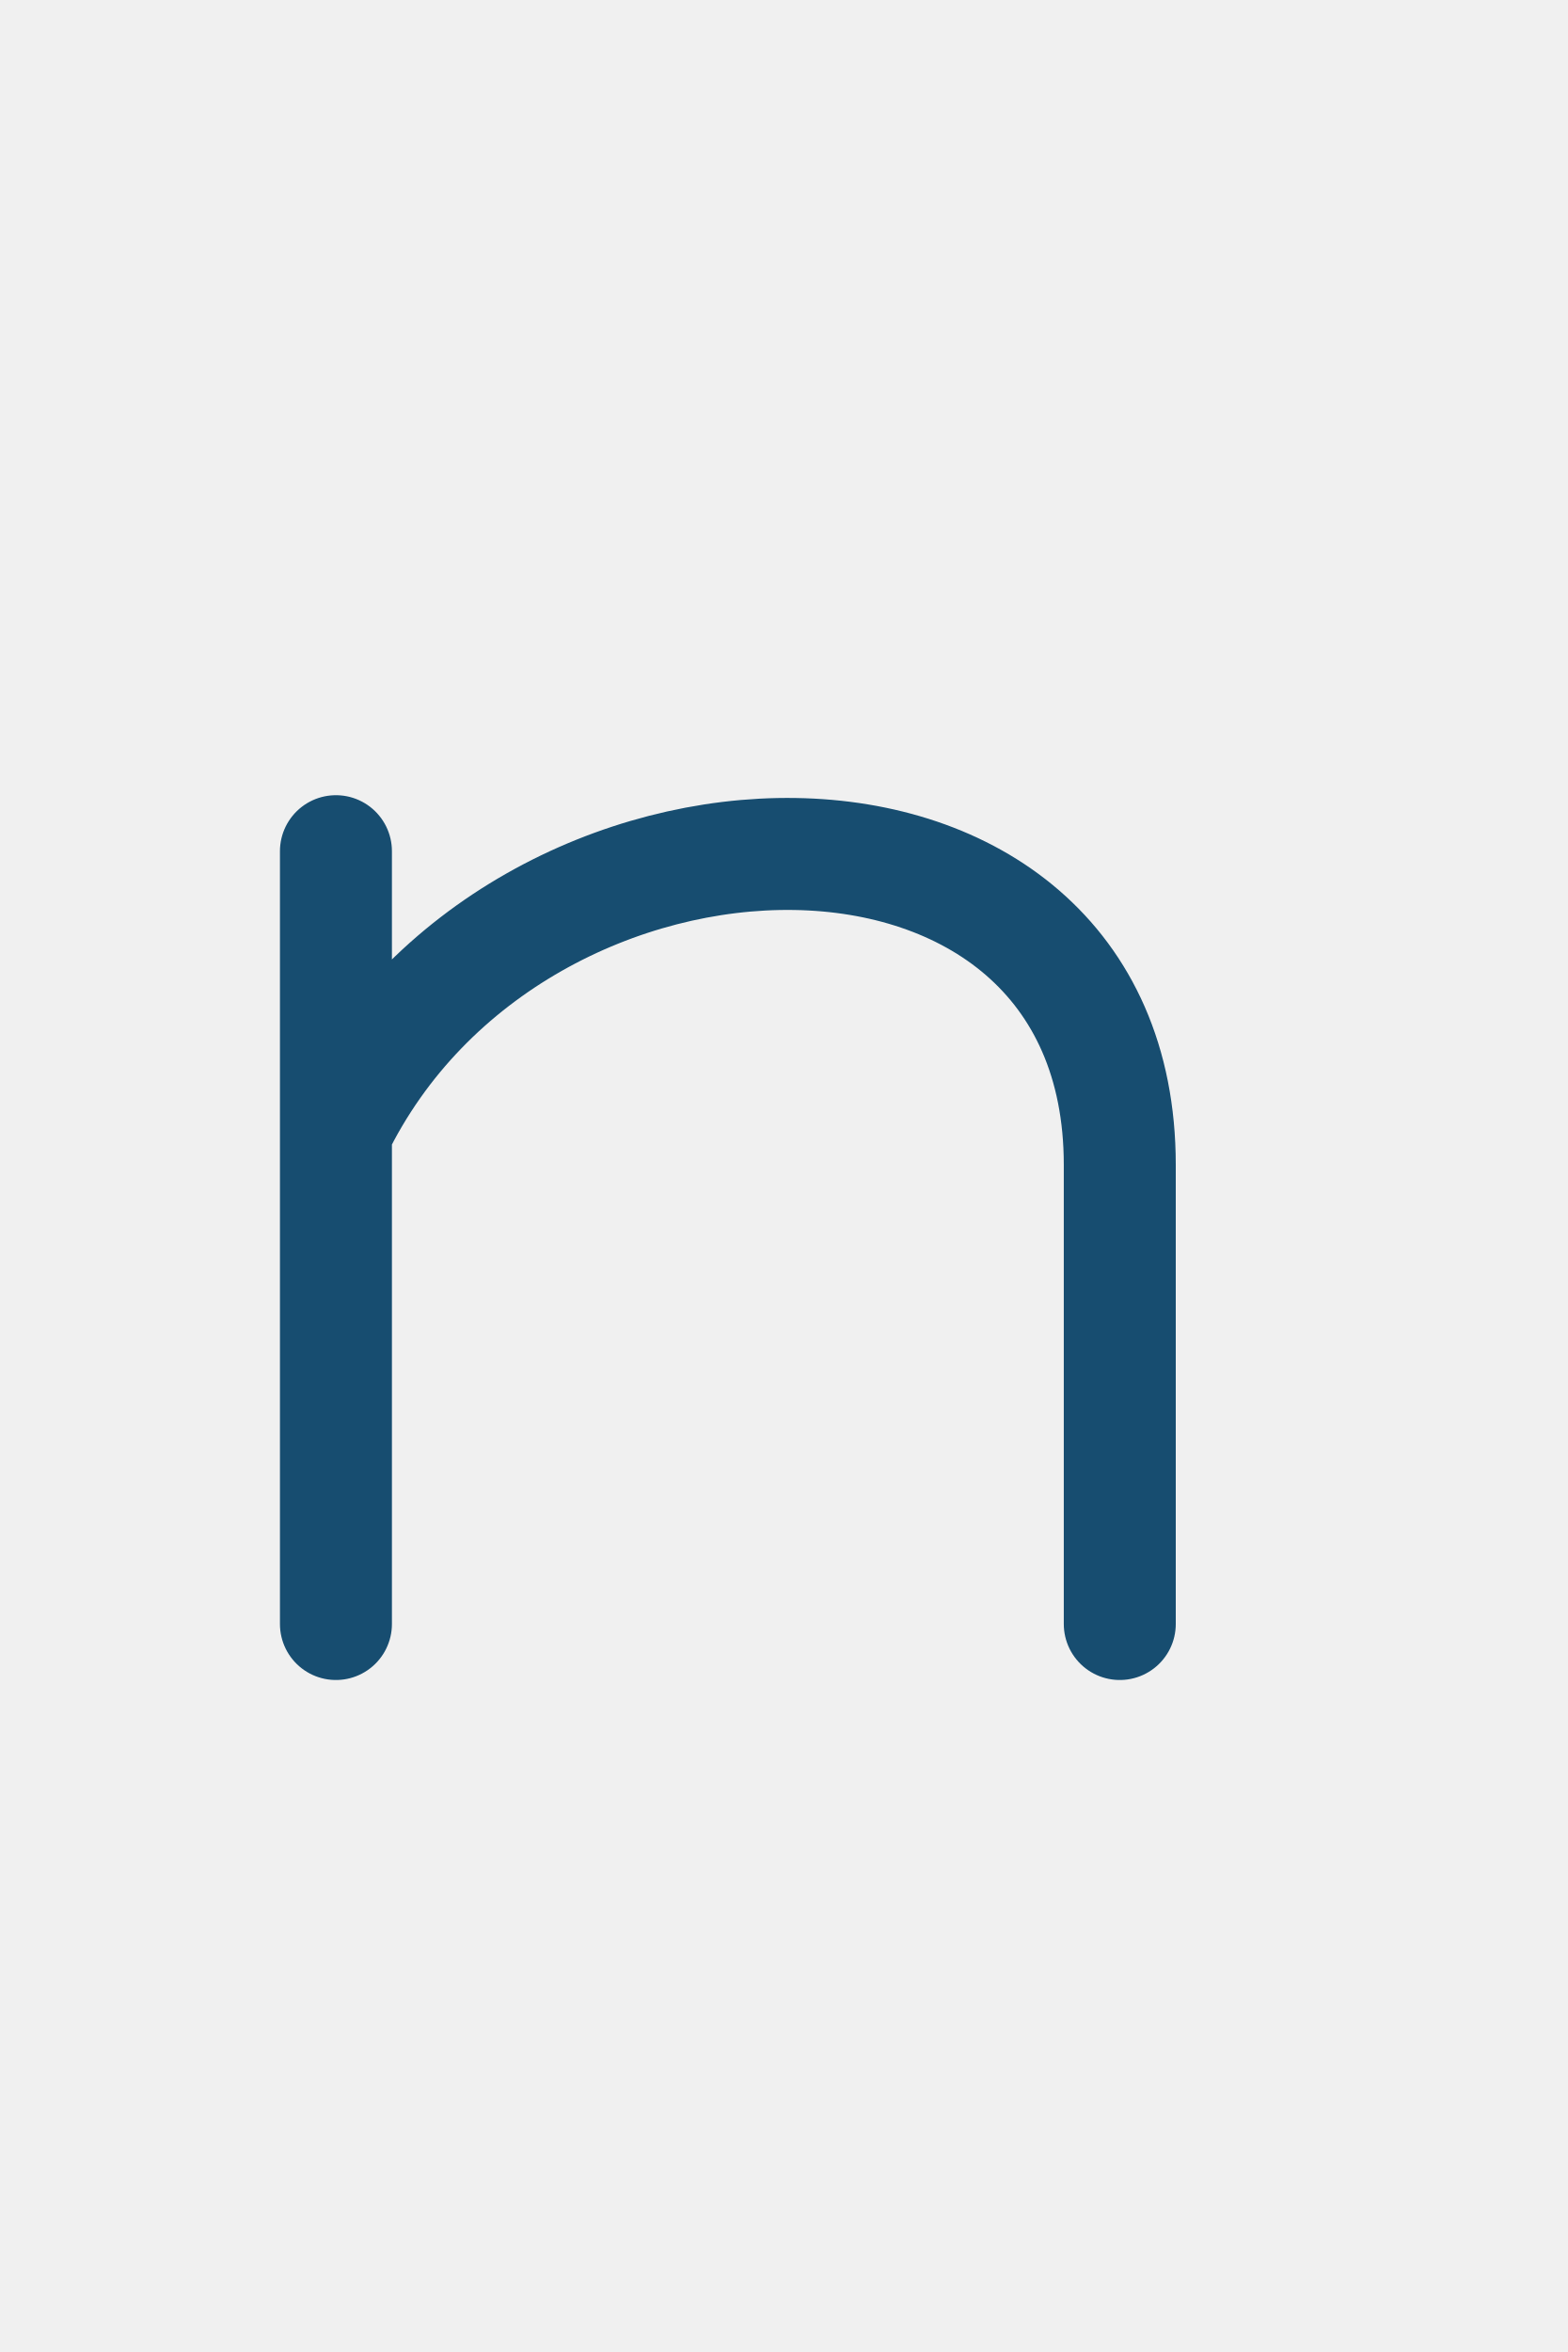
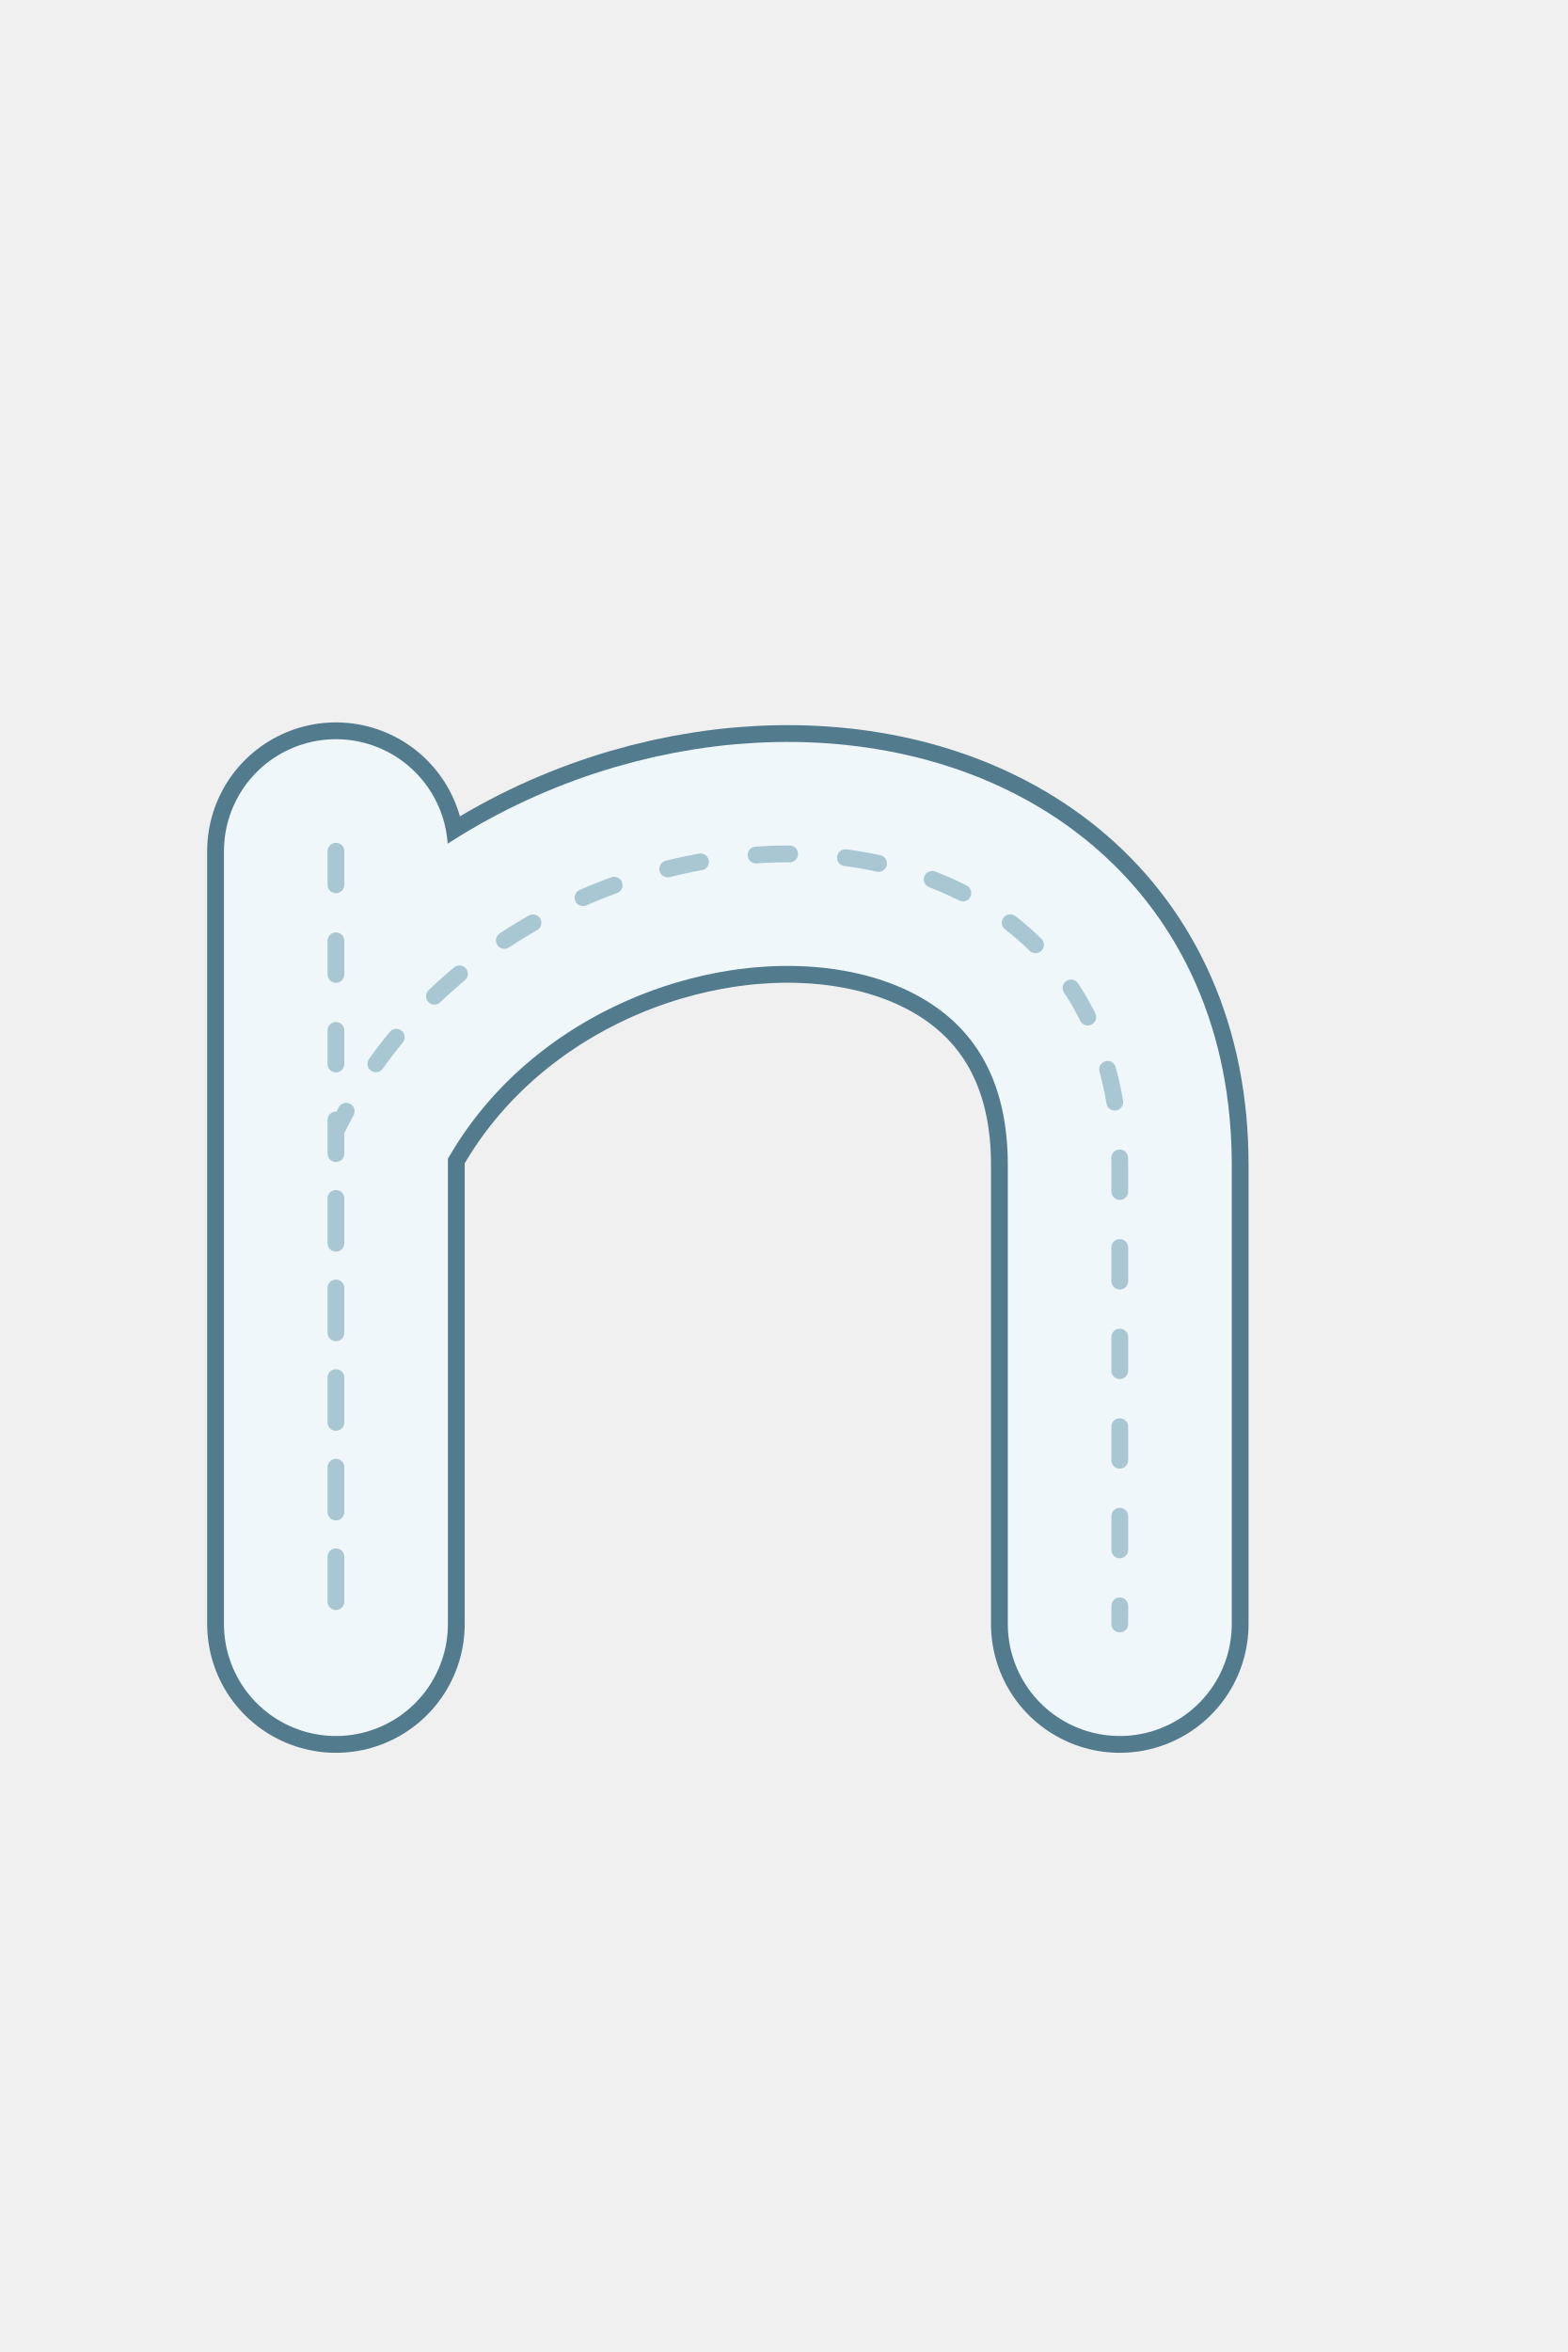
- <svg xmlns="http://www.w3.org/2000/svg" viewBox="0 0 140 210">
-   <g fill="none" stroke="#174d70" stroke-width="10" stroke-linecap="round" stroke-linejoin="round">
+ <svg xmlns="http://www.w3.org/2000/svg" class="family-classroom" viewBox="0 0 140 210">
+   <style>.family-classroom .fc-stencil-outline path{fill:none;stroke:#527b8e;stroke-width:23;stroke-linecap:round;stroke-linejoin:round}.family-classroom .fc-stencil-body .fc-model{fill:none;stroke:#eff7fa;stroke-width:20;stroke-dasharray:none;stroke-linecap:round;stroke-linejoin:round}.family-classroom .fc-stencil-body .fc-model.complete{stroke:#ccebe4}.family-classroom .fc-stencil-center path{fill:none;stroke:#a9c7d3;stroke-width:1.5;stroke-dasharray:3 5;stroke-linecap:round;stroke-linejoin:round}.family-classroom .fc-stencil-paint .fc-ink{stroke-width:18}.family-classroom .fc-stencil-paint .fc-demo-line{stroke-width:18}</style>
+   <defs>
+     <mask id="fc-stencil-14" maskUnits="userSpaceOnUse" x="-20" y="0" width="180" height="220">
+       <path d="M30 76 V145 V101 C46 68 100 67 100 104 V145" fill="none" stroke="white" stroke-width="20" stroke-linecap="round" stroke-linejoin="round" />
+     </mask>
+   </defs>
+   <g class="fc-stencil-outline" aria-hidden="true">
    <path d="M30 76 V145 V101 C46 68 100 67 100 104 V145" />
  </g>
+   <g class="fc-stencil-body">
+     <path class="fc-model " d="M30 76 V145 V101 C46 68 100 67 100 104 V145" />
+   </g>
+   <g class="fc-stencil-center" aria-hidden="true">
+     <path d="M30 76 V145 V101 C46 68 100 67 100 104 V145" />
+   </g>
+   <g class="fc-stencil-paint" mask="url(#fc-stencil-14)">
+     <g class="fc-demo-ink" />
+     <g class="fc-child-ink" />
+   </g>
</svg>
